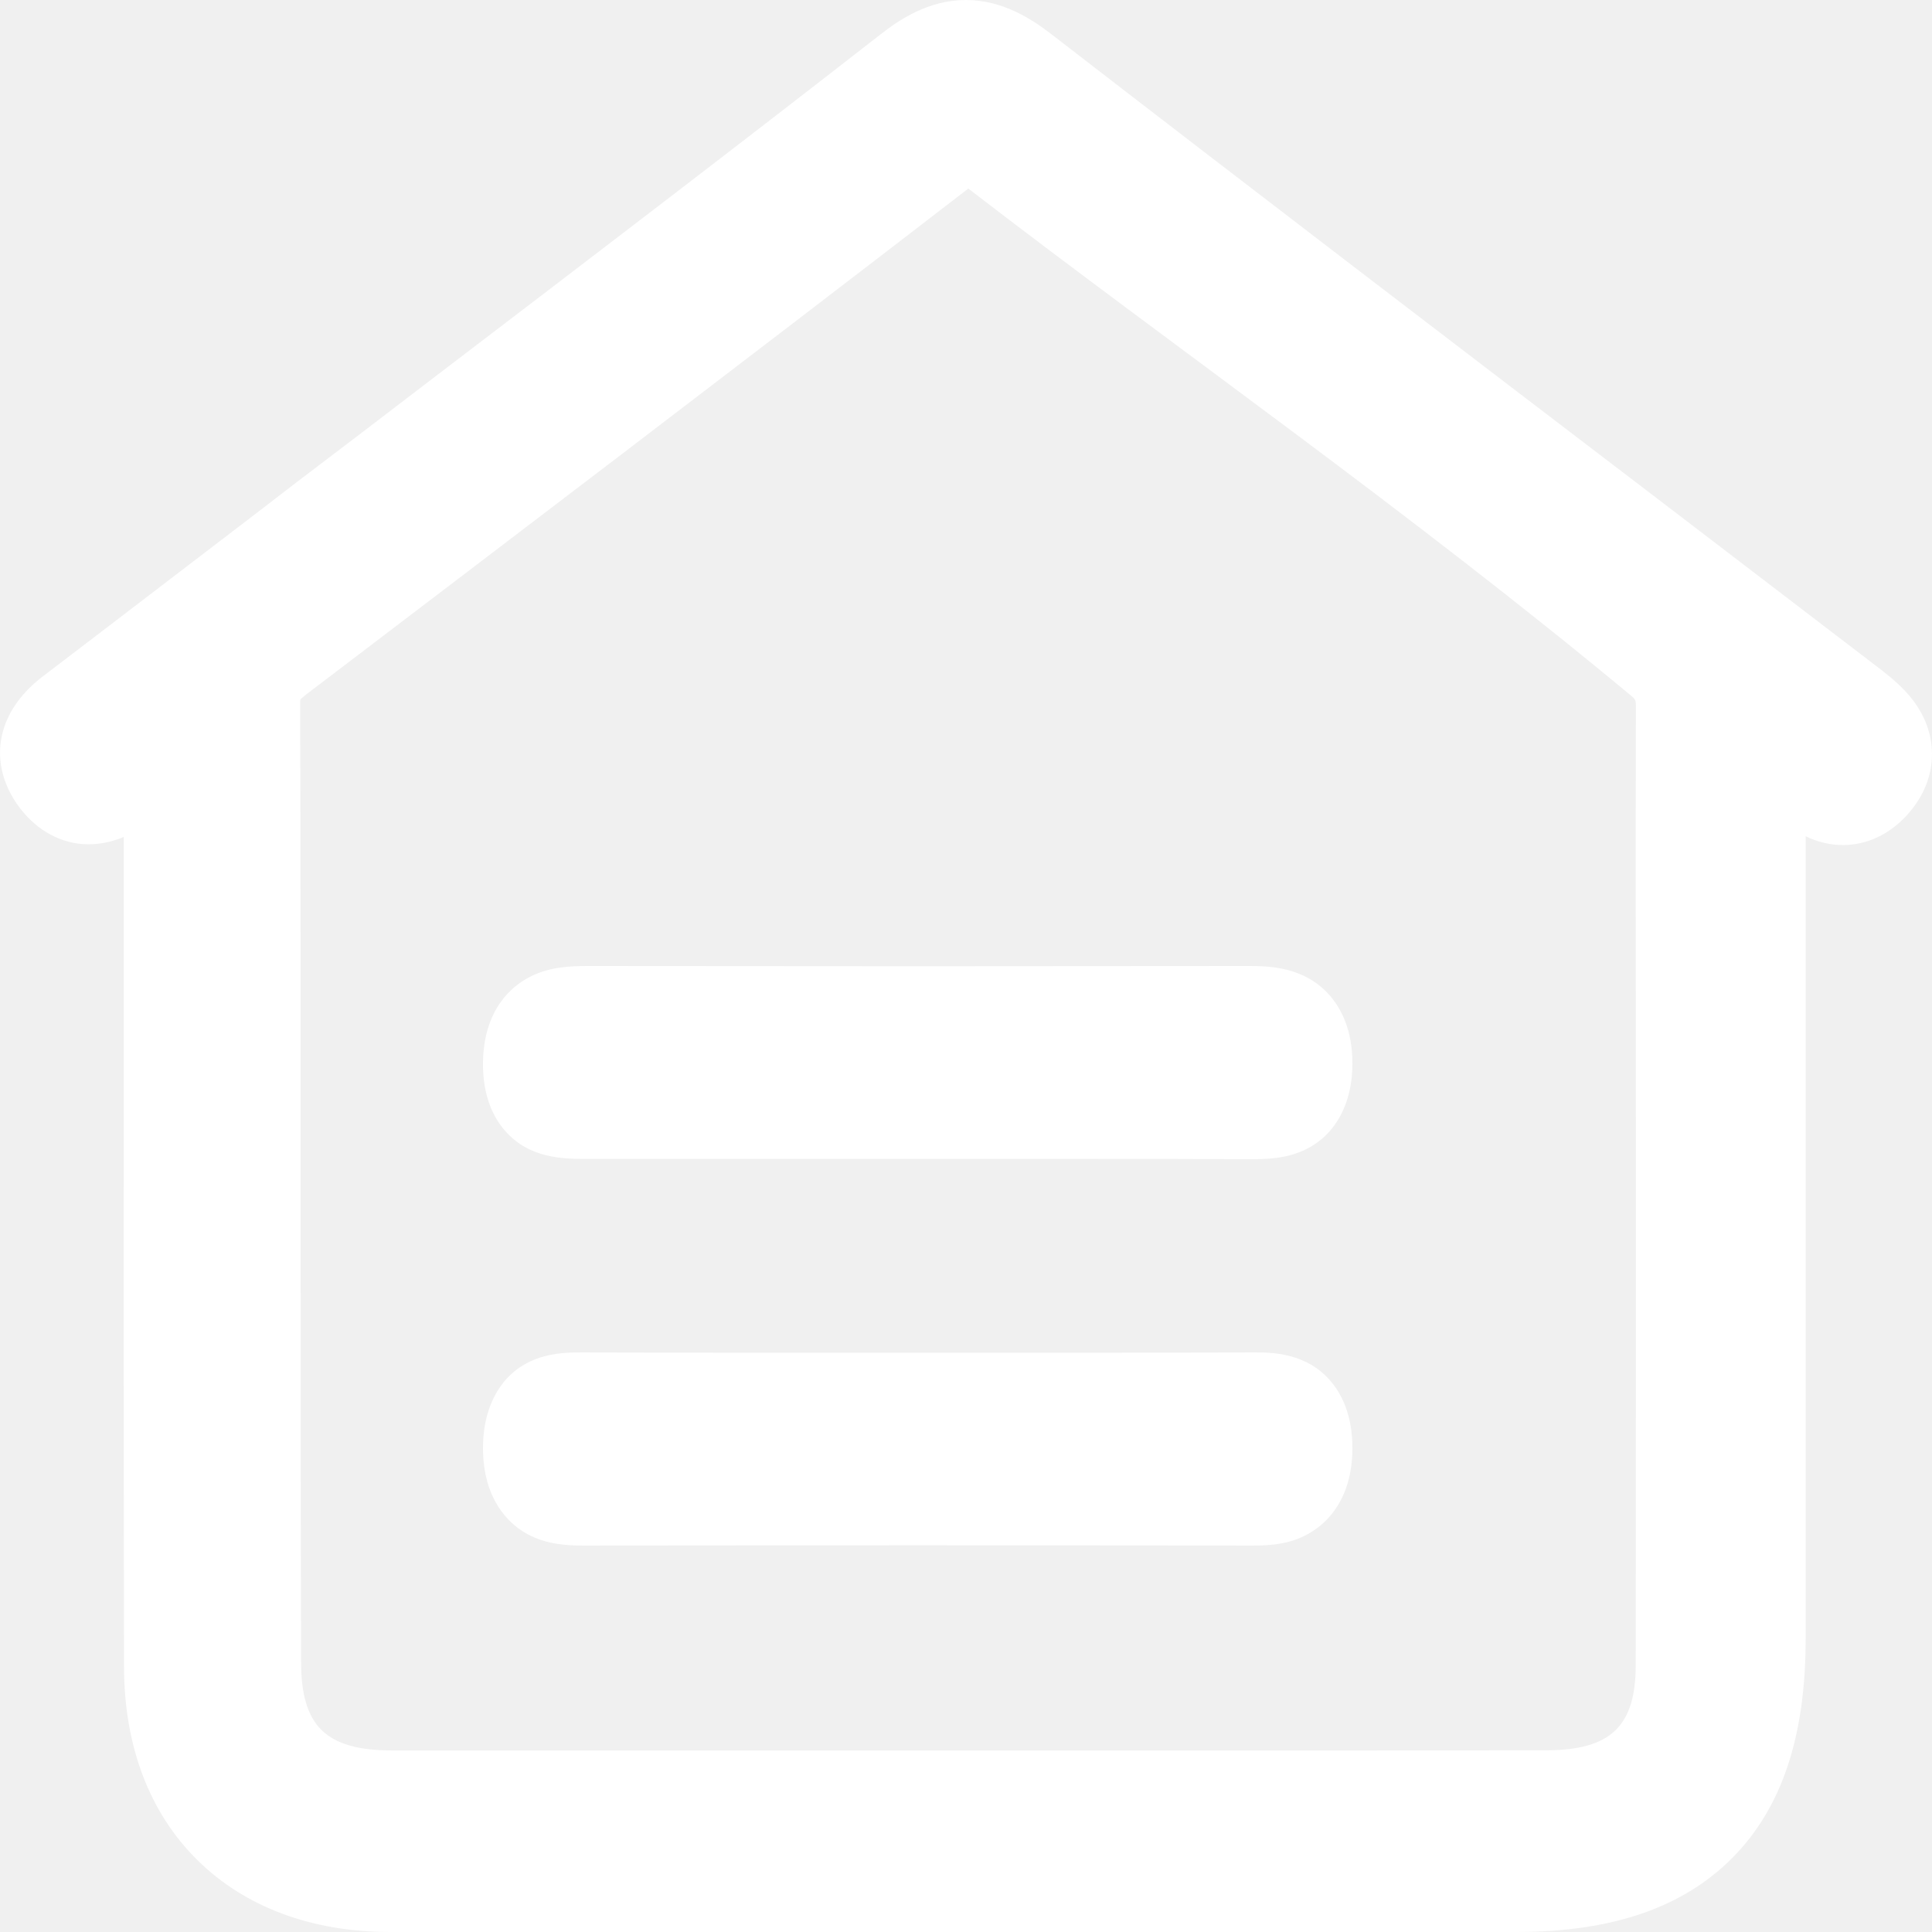
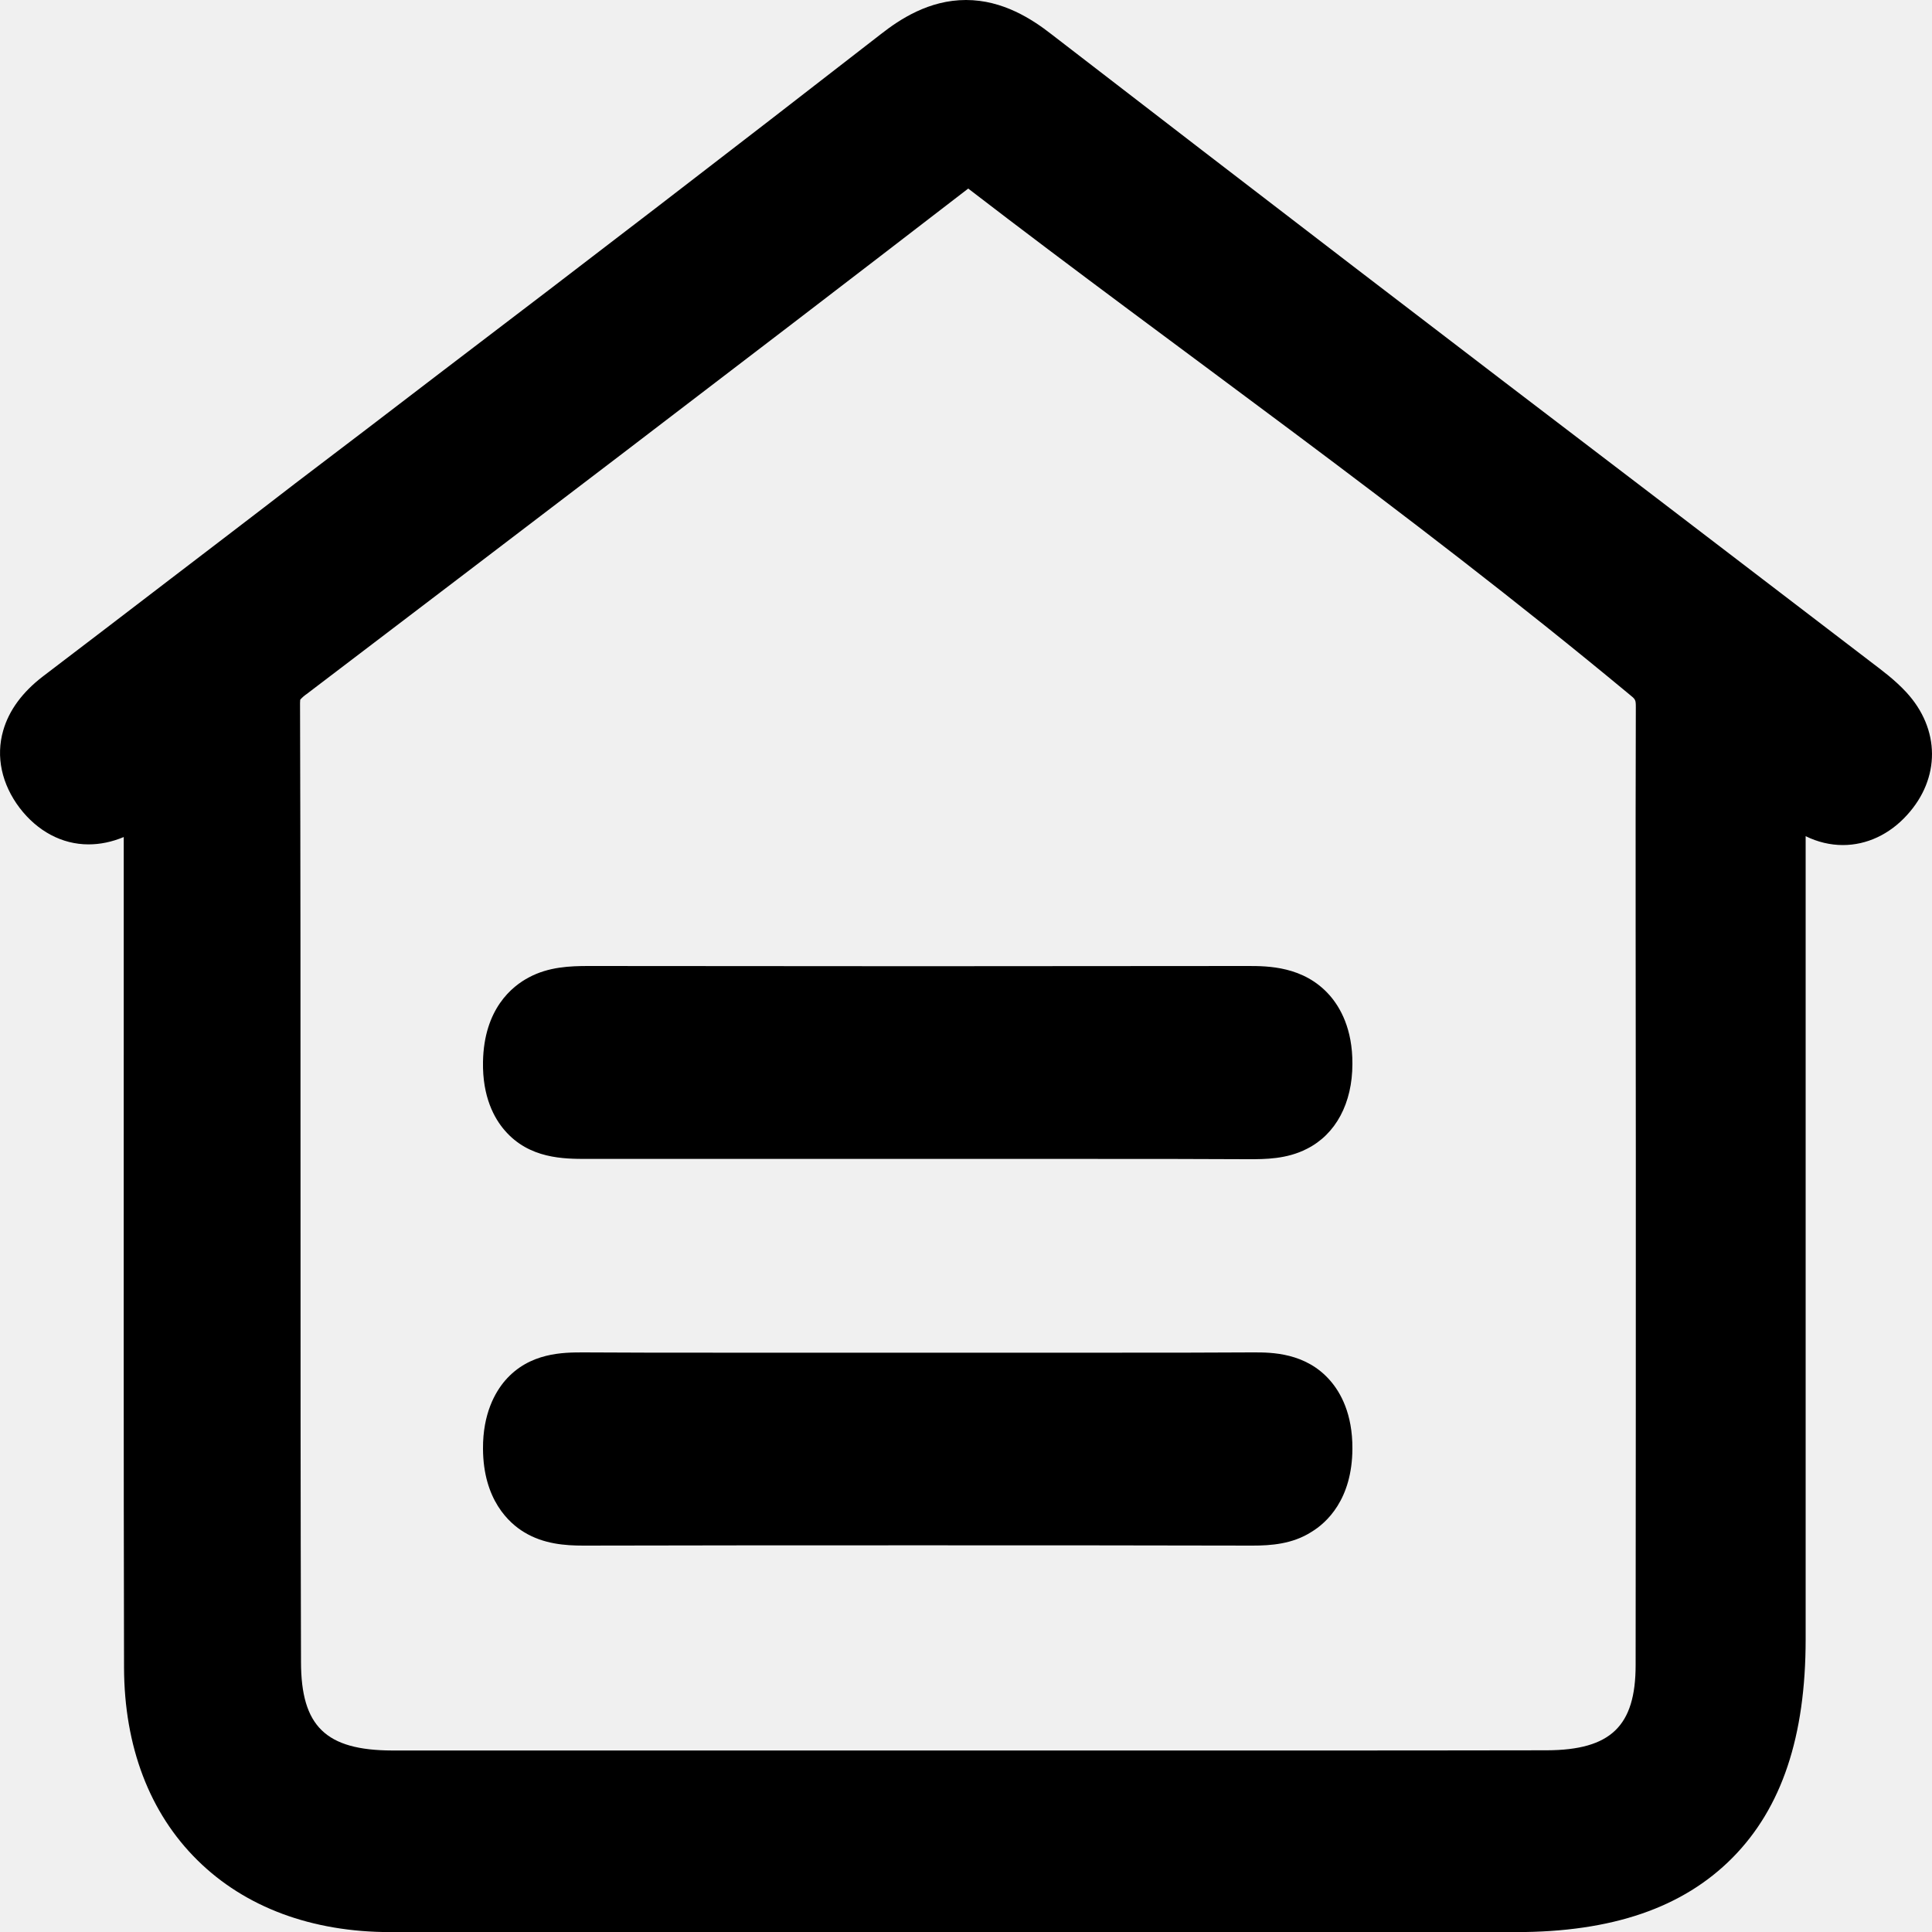
- <svg xmlns="http://www.w3.org/2000/svg" width="20px" height="20px" viewBox="0 0 20 20" version="1.1">
-   <g id="Page-2" stroke="none" stroke-width="1" fill="none" fill-rule="evenodd">
-     <g id="图标" transform="translate(-797, -440)" fill="#FFFFFF">
-       <g id="caigoucangchuActive" transform="translate(797, 440)">
-         <path d="M19.732,7.164 C19.614,7.037 19.485,6.942 19.372,6.856 L19.359,6.846 C18.622,6.281 17.882,5.718 17.145,5.153 C15.088,3.584 12.962,1.96 10.88,0.351 C10.686,0.202 10.382,0 9.999,0 C9.614,0 9.312,0.202 9.119,0.353 C7.598,1.539 6.038,2.729 4.53,3.879 C4.04,4.255 3.549,4.629 3.055,5.004 C2.62,5.34 2.182,5.673 1.747,6.006 C1.311,6.339 0.878,6.672 0.443,7.002 C0.232,7.164 0.093,7.353 0.033,7.562 C-0.045,7.832 0.018,8.117 0.204,8.362 C0.388,8.604 0.642,8.74 0.916,8.74 C1.037,8.74 1.158,8.715 1.281,8.664 L1.281,10.647 C1.281,12.816 1.279,15.056 1.284,17.261 C1.286,18.078 1.548,18.767 2.044,19.256 C2.537,19.743 3.227,20 4.042,20 L15.692,20 C16.689,20 17.422,19.748 17.935,19.231 C18.446,18.714 18.692,17.975 18.692,16.968 L18.692,10.836 L18.692,8.657 C18.816,8.717 18.947,8.748 19.078,8.748 C19.322,8.748 19.558,8.639 19.739,8.44 C20.089,8.059 20.087,7.547 19.732,7.164 Z M16.933,17.236 C16.933,17.869 16.674,18.116 16.014,18.119 C15.161,18.121 14.114,18.121 12.919,18.121 L4.061,18.121 C3.374,18.119 3.117,17.871 3.117,17.203 C3.112,15.563 3.112,13.891 3.112,12.276 C3.112,10.662 3.112,8.918 3.107,7.278 C3.107,7.26 3.109,7.25 3.109,7.243 C3.114,7.235 3.132,7.218 3.175,7.185 C5.178,5.661 7.592,3.826 10.024,1.952 C12.193,3.622 14.54,5.257 16.865,7.185 C16.933,7.241 16.935,7.243 16.935,7.326 C16.93,8.865 16.935,10.44 16.935,11.954 C16.935,13.684 16.935,15.475 16.933,17.236 Z" id="Shape" fill-rule="nonzero" />
-         <path d="M12.928,12 L12.907,12 C12.414,11.997 11.888,11.997 11.201,11.997 L6.077,11.997 C5.838,11.997 5.479,11.997 5.225,11.702 C5.118,11.579 4.993,11.356 5,10.991 C5.01,10.443 5.302,10.209 5.475,10.118 C5.68,10.008 5.902,10 6.093,10 C8.368,10.003 10.641,10.003 12.917,10 C13.12,10 13.497,10 13.764,10.303 C13.873,10.427 14.002,10.65 14,11.012 C14,11.42 13.828,11.742 13.528,11.893 C13.32,12 13.094,12 12.928,12 L12.928,12 Z" id="Path" />
-         <path d="M12.966,16 C11.816,15.997 10.651,15.997 9.504,15.997 C8.356,15.997 7.192,15.997 6.041,16 C5.85,16 5.628,15.984 5.427,15.862 C5.269,15.767 5.002,15.525 5,14.996 C4.998,14.635 5.125,14.412 5.229,14.29 C5.482,14 5.831,14 6.039,14 C6.474,14.003 6.944,14.003 7.52,14.003 L11.475,14.003 C12.054,14.003 12.524,14.003 12.956,14 L12.982,14 C13.157,14 13.518,14 13.771,14.293 C13.877,14.415 14.002,14.635 14,14.996 C13.998,15.522 13.733,15.764 13.575,15.859 C13.379,15.984 13.157,16 12.966,16 L12.966,16 Z" id="Path" />
-       </g>
-     </g>
+ <svg xmlns="http://www.w3.org/2000/svg" width="20" height="20">
+   <g>
+     <path d="M19.732 7.164c-.118-.127-.247-.222-.36-.308l-.013-.01c-.737-.565-1.477-1.128-2.214-1.693A1242.475 1242.475 0 0110.88.351C10.686.2 10.382 0 10 0c-.386 0-.688.202-.881.353A549.015 549.015 0 014.53 3.88c-.49.376-.981.75-1.475 1.125-.435.336-.873.669-1.308 1.002-.436.333-.869.666-1.304.996-.211.162-.35.35-.41.56-.078.27-.015.555.17.8.185.242.439.378.713.378.121 0 .242-.025.365-.076v1.983c0 2.17-.002 4.41.003 6.614.002.817.264 1.506.76 1.995.493.487 1.183.744 1.998.744h11.65c.997 0 1.73-.252 2.243-.77.51-.516.757-1.255.757-2.262V8.656c.124.061.255.092.386.092.244 0 .48-.109.661-.308.35-.381.348-.893-.007-1.276zm-2.8 10.072c0 .633-.258.88-.918.883-.853.002-1.9.002-3.095.002H4.06c-.687-.002-.944-.25-.944-.918-.005-1.64-.005-3.312-.005-4.927 0-1.614 0-3.358-.005-4.998 0-.018.002-.028.002-.035a.353.353 0 01.066-.058c2.003-1.524 4.417-3.359 6.849-5.233 2.17 1.67 4.516 3.305 6.84 5.233.07.056.071.058.071.141-.005 1.539 0 3.114 0 4.628 0 1.73 0 3.521-.002 5.282z" />
+     <path d="M12.928 12h-.02c-.494-.003-1.02-.003-1.707-.003H6.077c-.239 0-.598 0-.852-.295-.107-.123-.232-.346-.225-.711.01-.548.302-.782.475-.873.205-.11.427-.118.618-.118 2.275.003 4.548.003 6.824 0 .203 0 .58 0 .847.303.109.124.238.347.236.71 0 .407-.172.73-.472.88-.208.107-.434.107-.6.107zM12.966 16c-1.15-.003-2.315-.003-3.462-.003-1.148 0-2.312 0-3.463.003-.19 0-.413-.016-.614-.138-.158-.095-.425-.337-.427-.866-.002-.361.125-.584.23-.706.252-.29.601-.29.81-.29.434.003.904.003 1.48.003h3.955c.579 0 1.049 0 1.481-.003h.026c.175 0 .536 0 .789.293.106.122.231.342.229.703-.002.526-.267.768-.425.863-.196.125-.418.141-.61.141z" />
  </g>
</svg>
